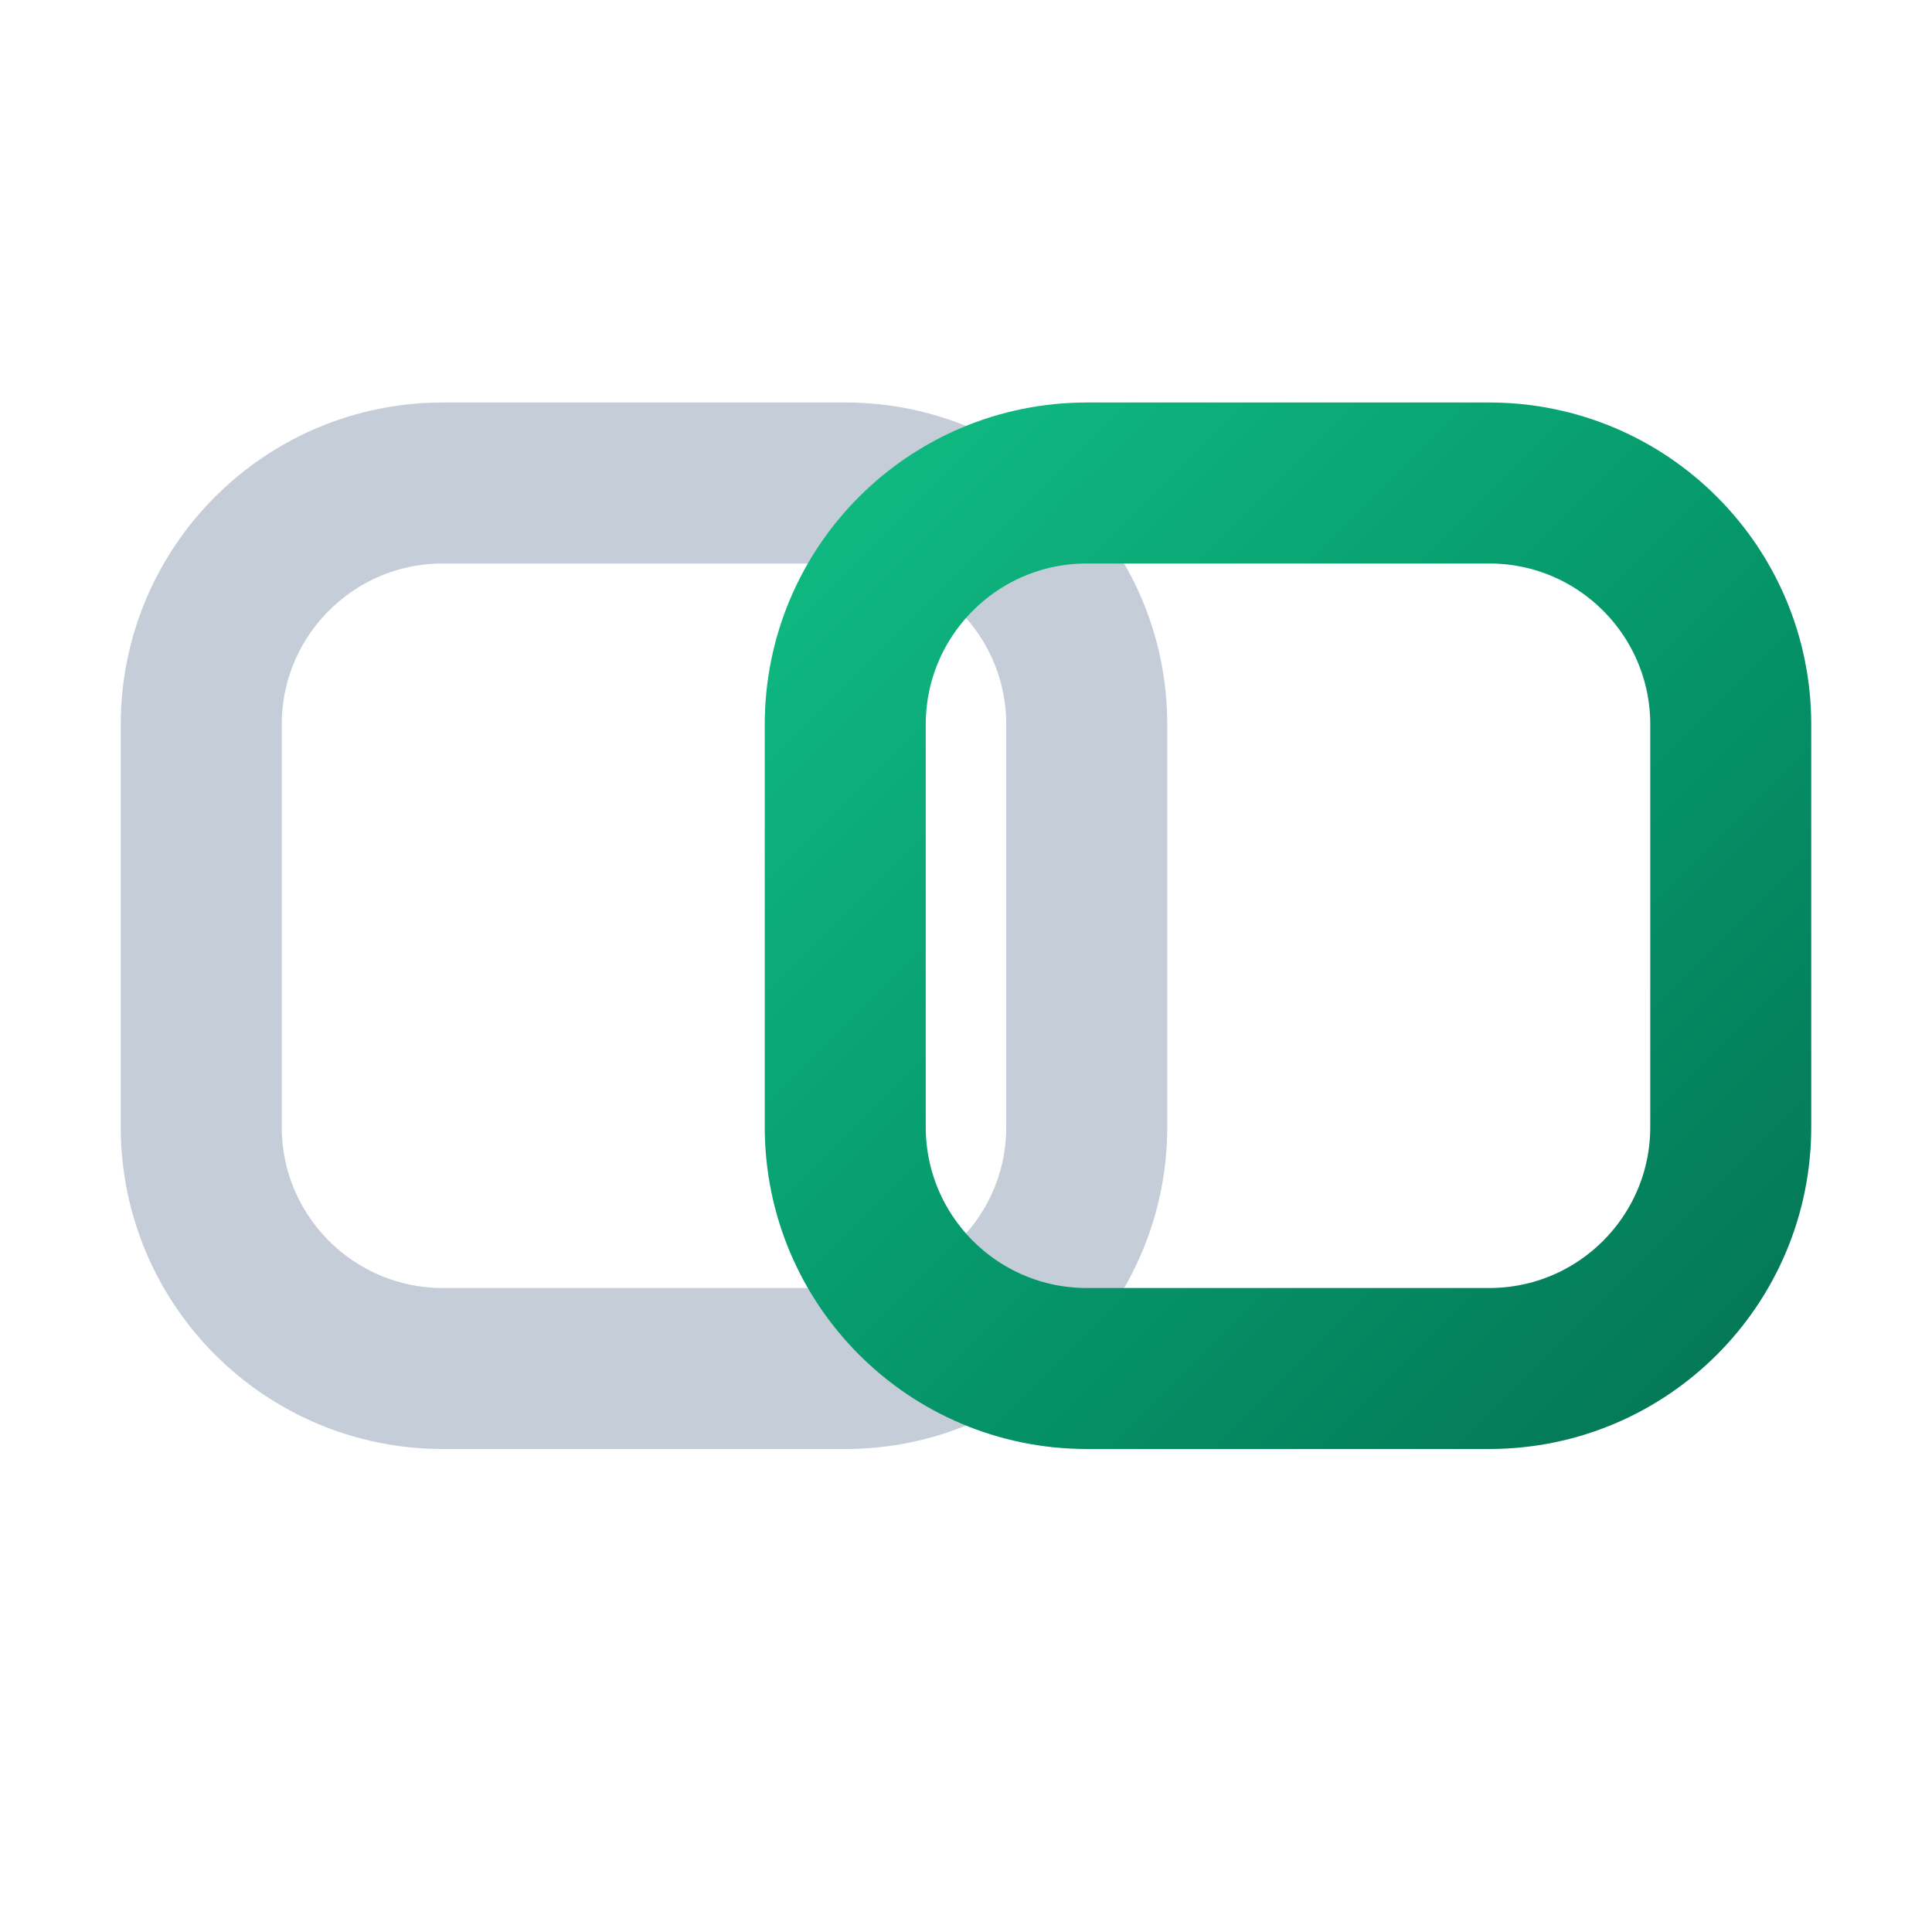
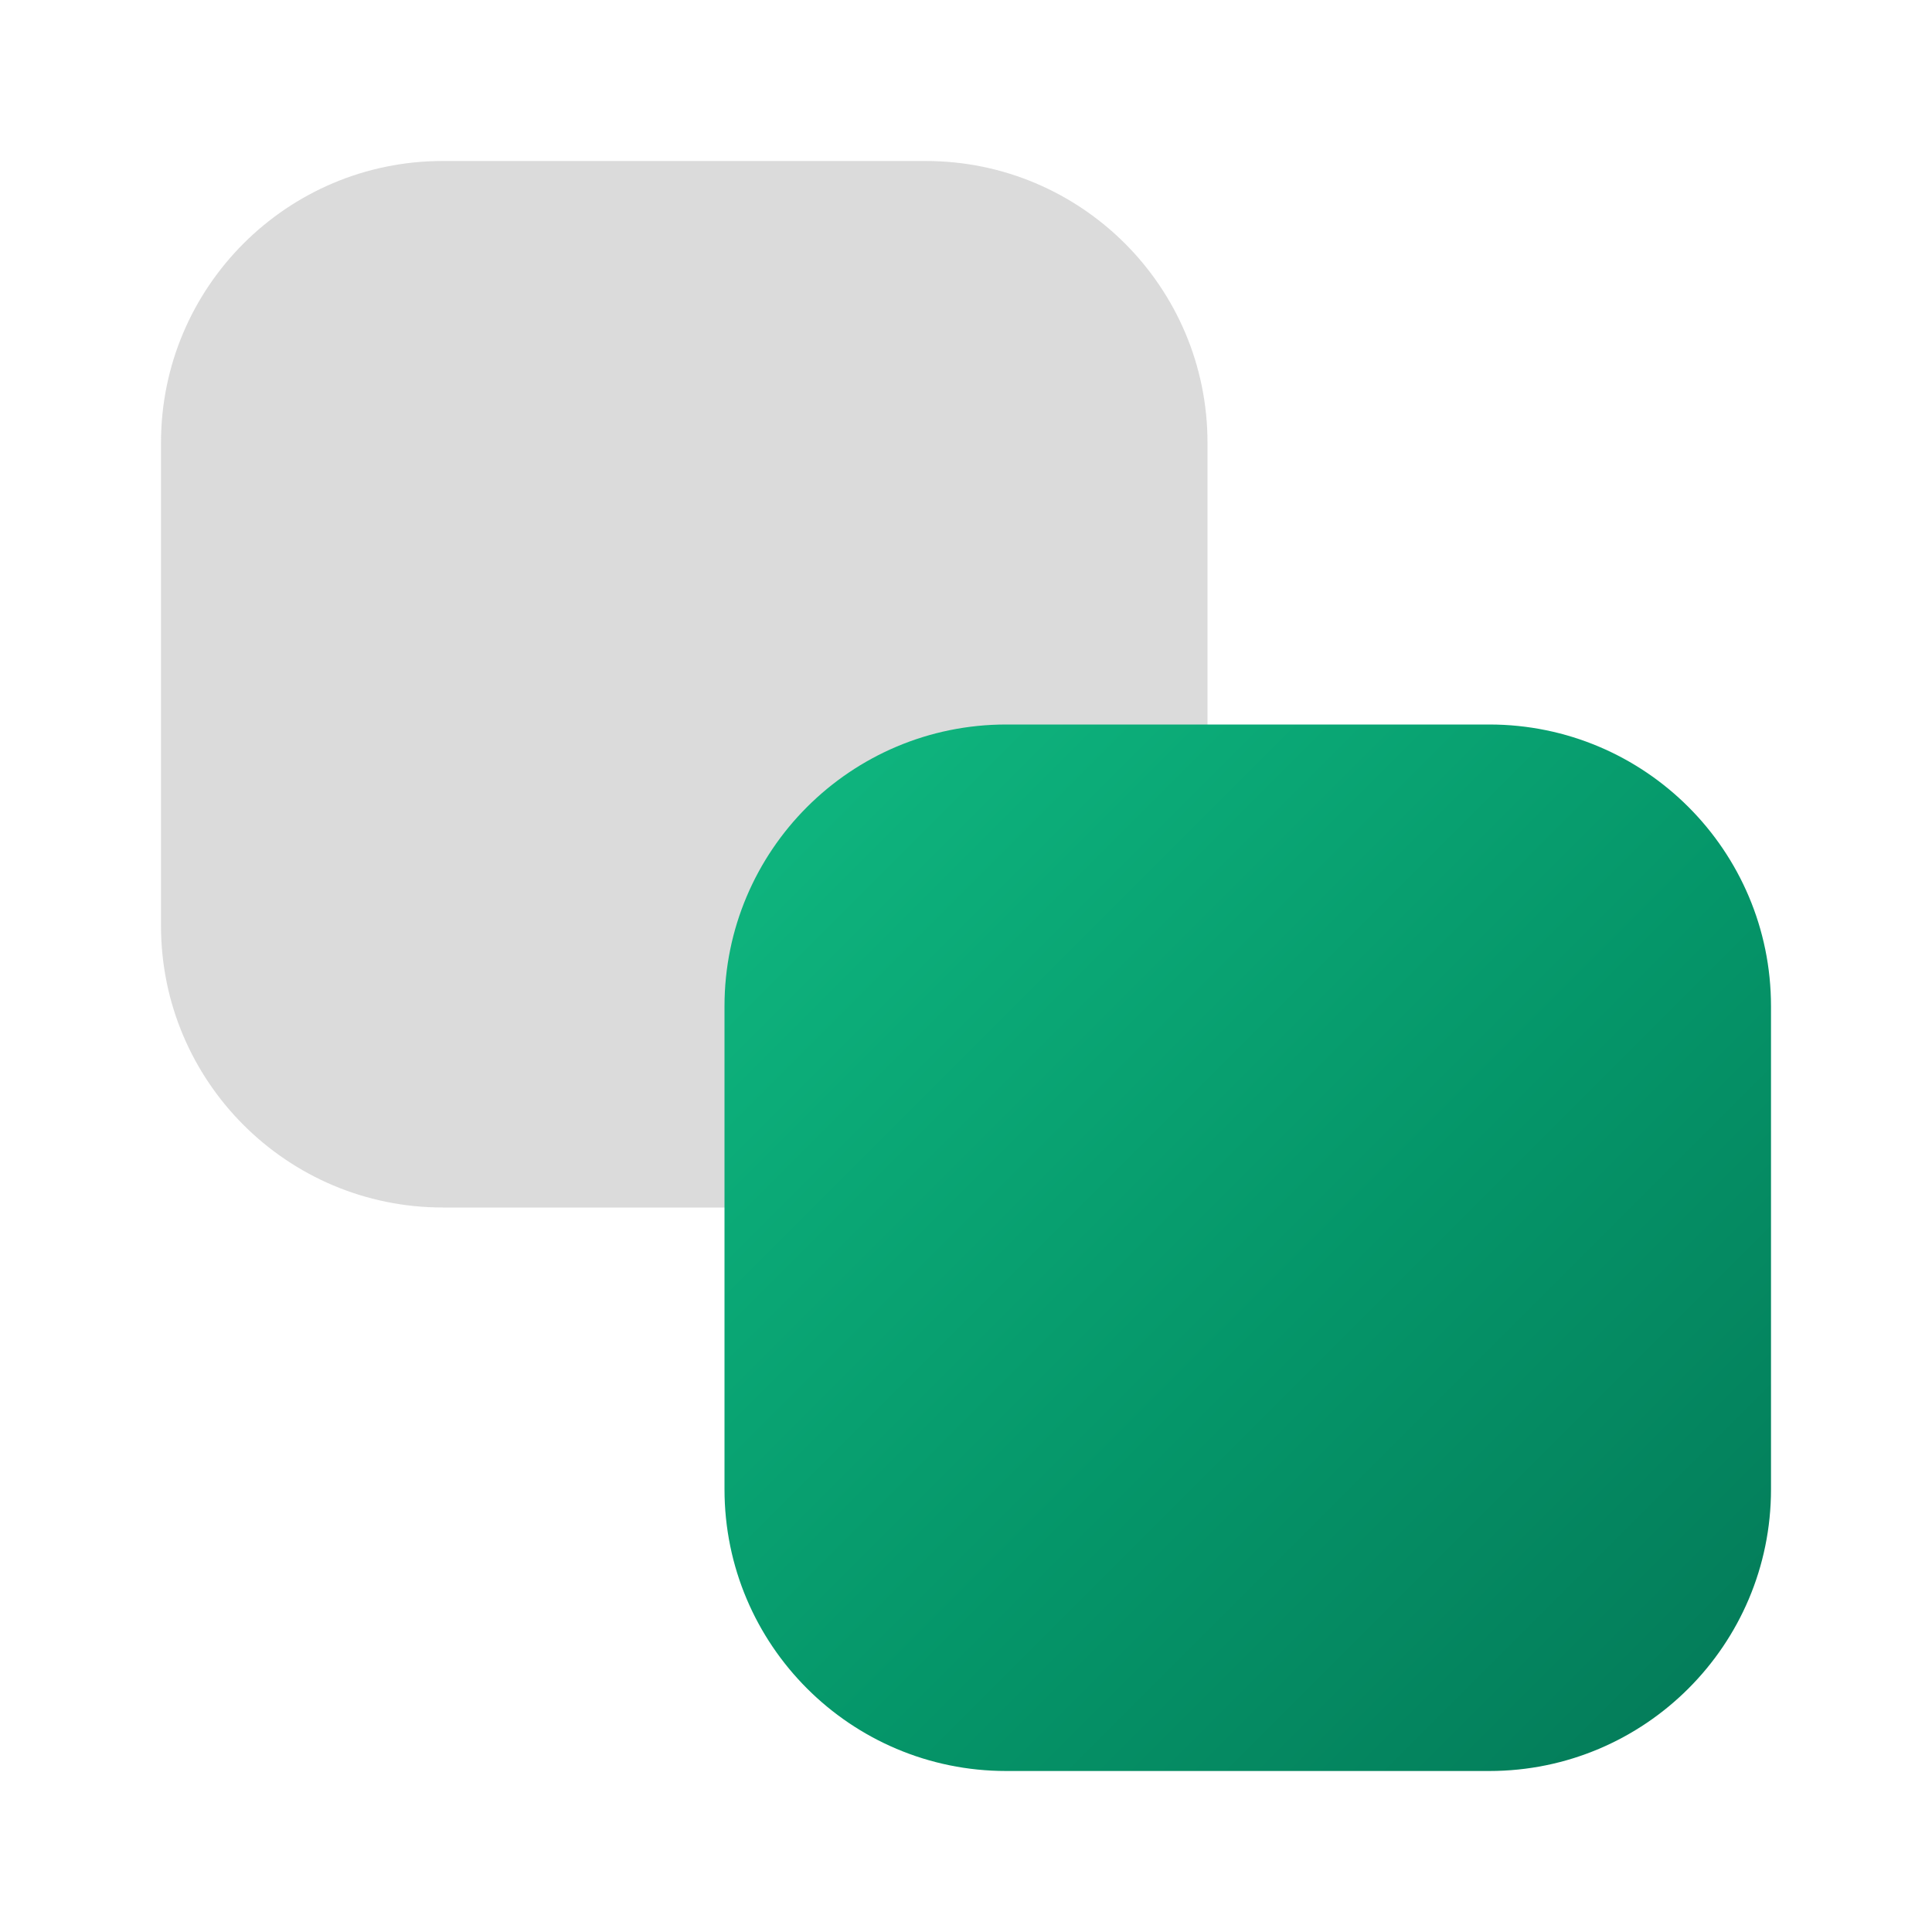
- <svg xmlns="http://www.w3.org/2000/svg" viewBox="0 0 24 24" fill="none">
+ <svg xmlns="http://www.w3.org/2000/svg" viewBox="0 0 24 24">
  <defs>
    <linearGradient id="g" x1="0" y1="0" x2="1" y2="1">
      <stop offset="0%" stop-color="#10b981" />
      <stop offset="55%" stop-color="#059669" />
      <stop offset="100%" stop-color="#047857" />
    </linearGradient>
  </defs>
-   <rect x="2.5" y="6" width="11" height="11" rx="3" fill="none" stroke="#94a3b8" stroke-opacity="0.55" stroke-width="2" />
-   <rect x="10.5" y="6" width="11" height="11" rx="3" fill="none" stroke="url(#g)" stroke-width="2" />
+   <rect x="2" y="2" width="13" height="13" rx="3.5" fill="rgba(200,200,200,0.65)" />
+   <rect x="9" y="9" width="13" height="13" rx="3.5" fill="url(#g)" />
</svg>
